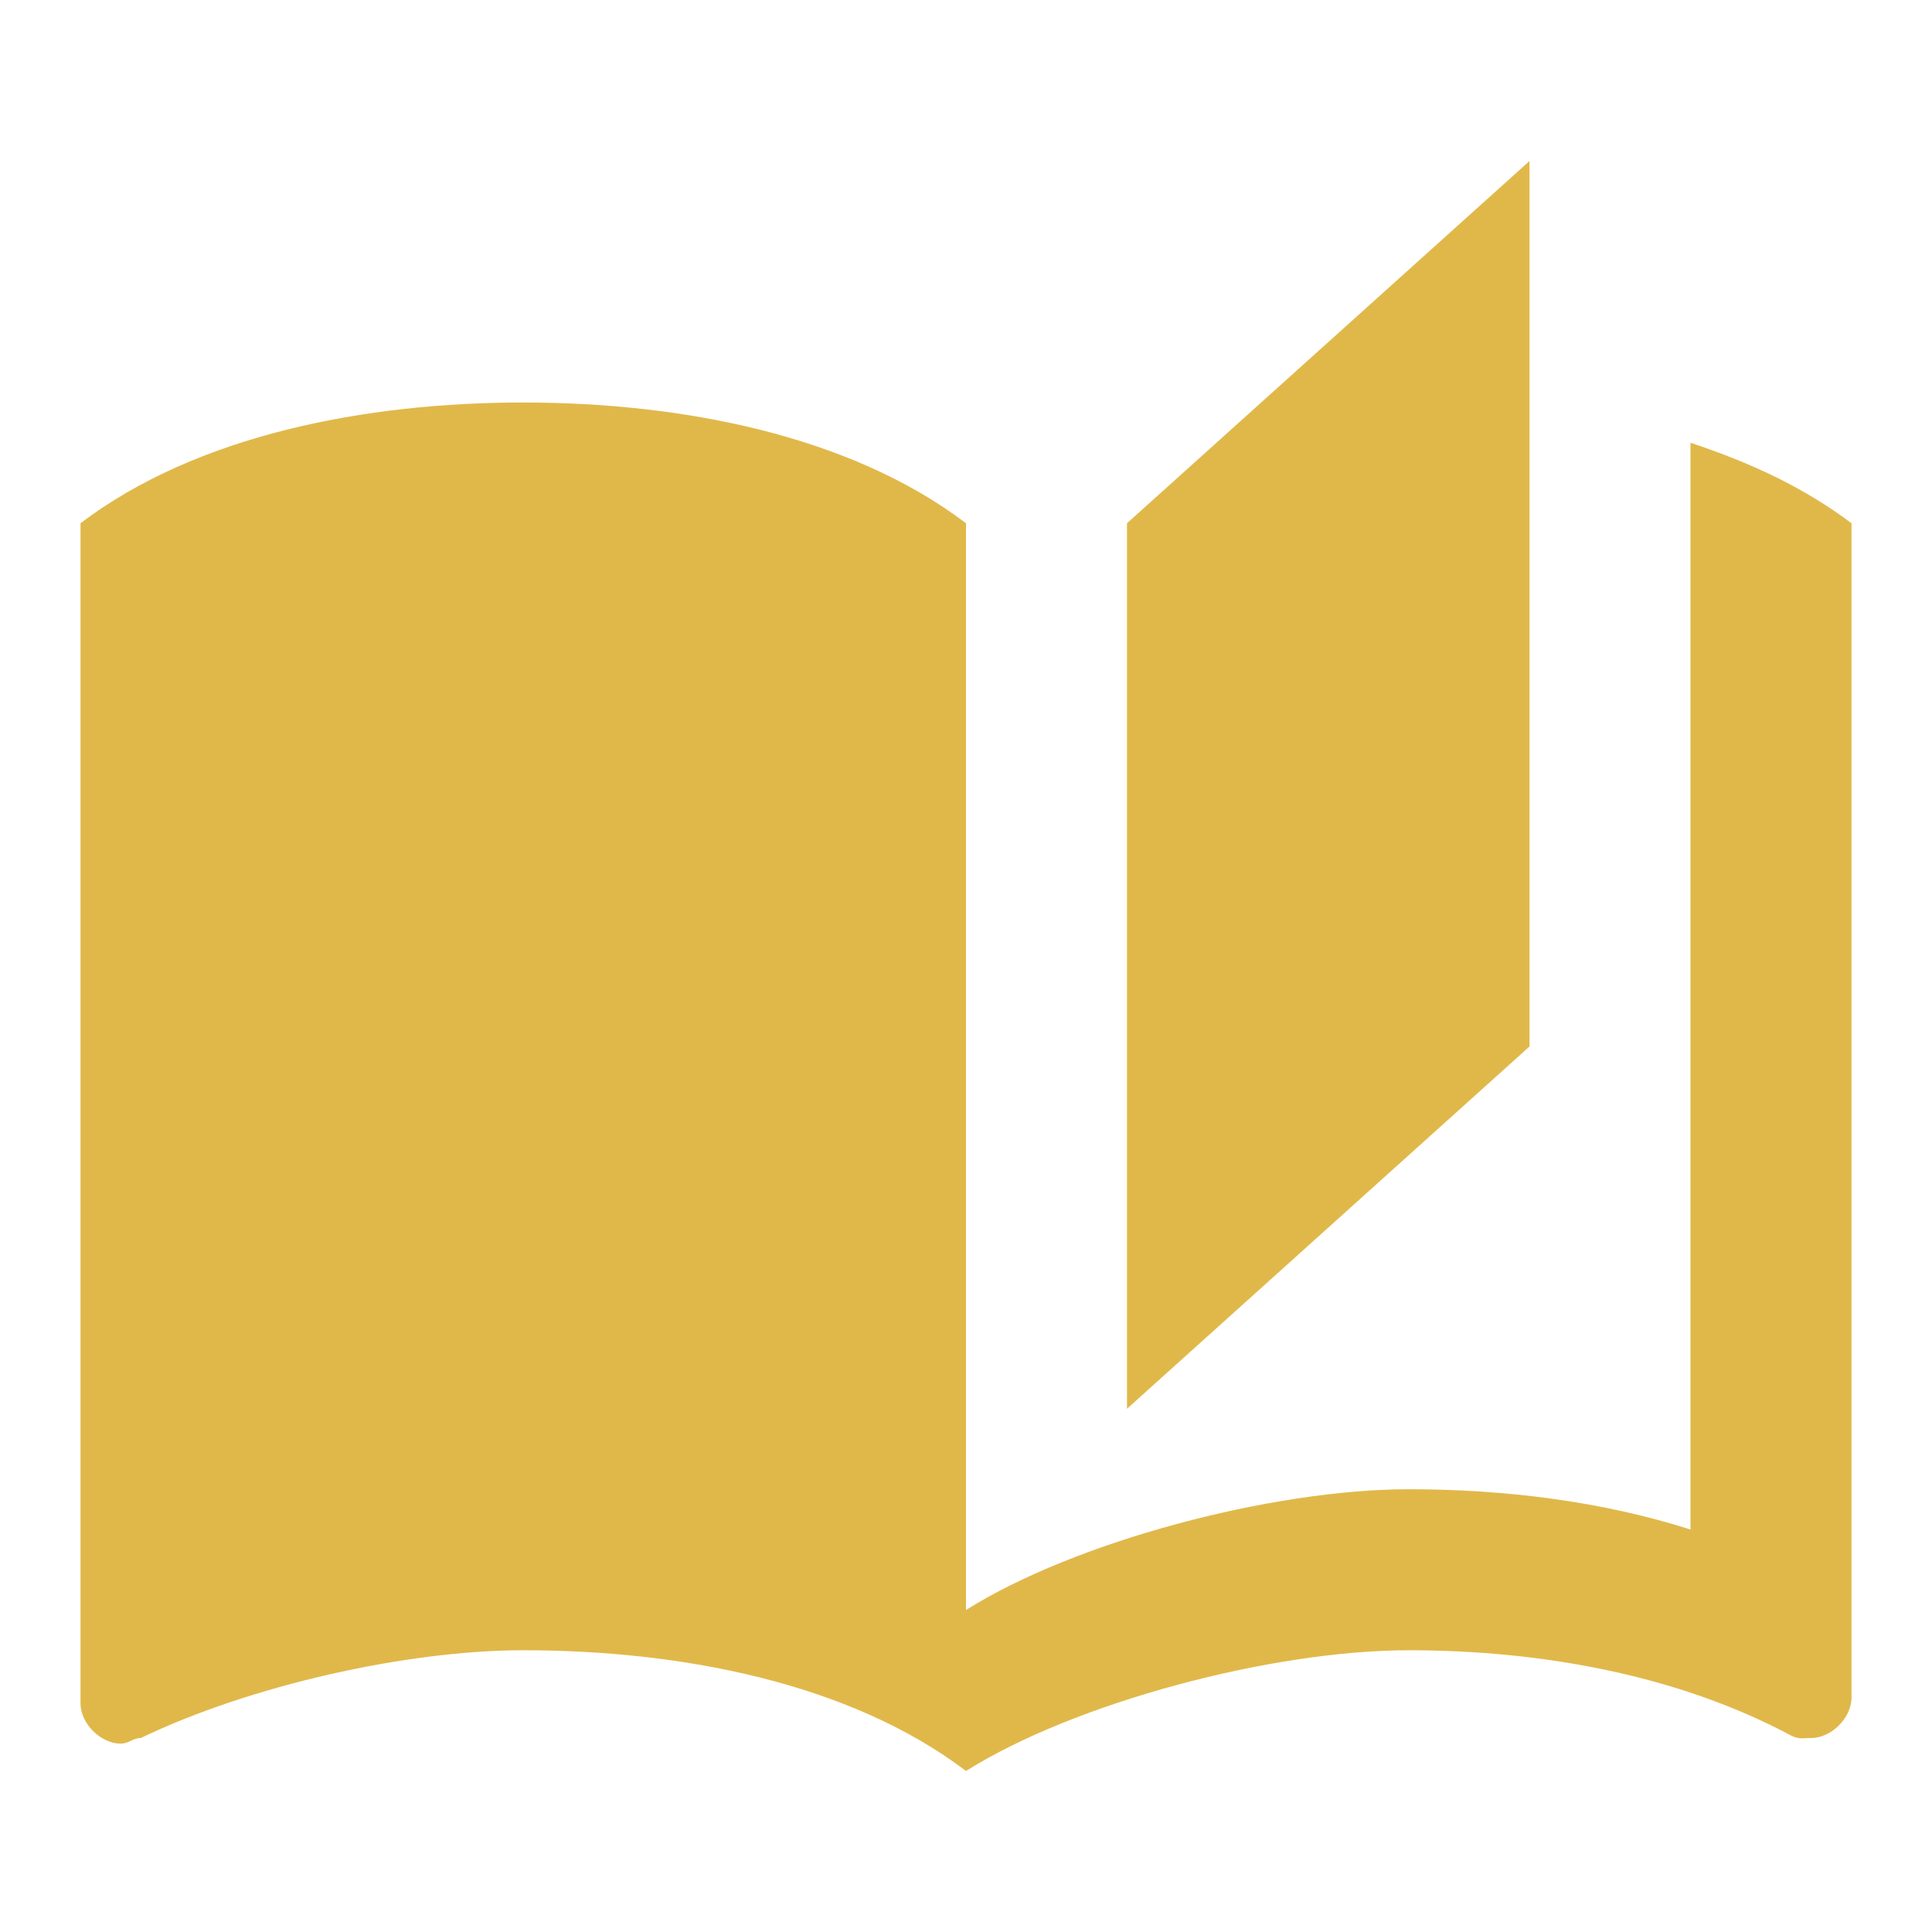
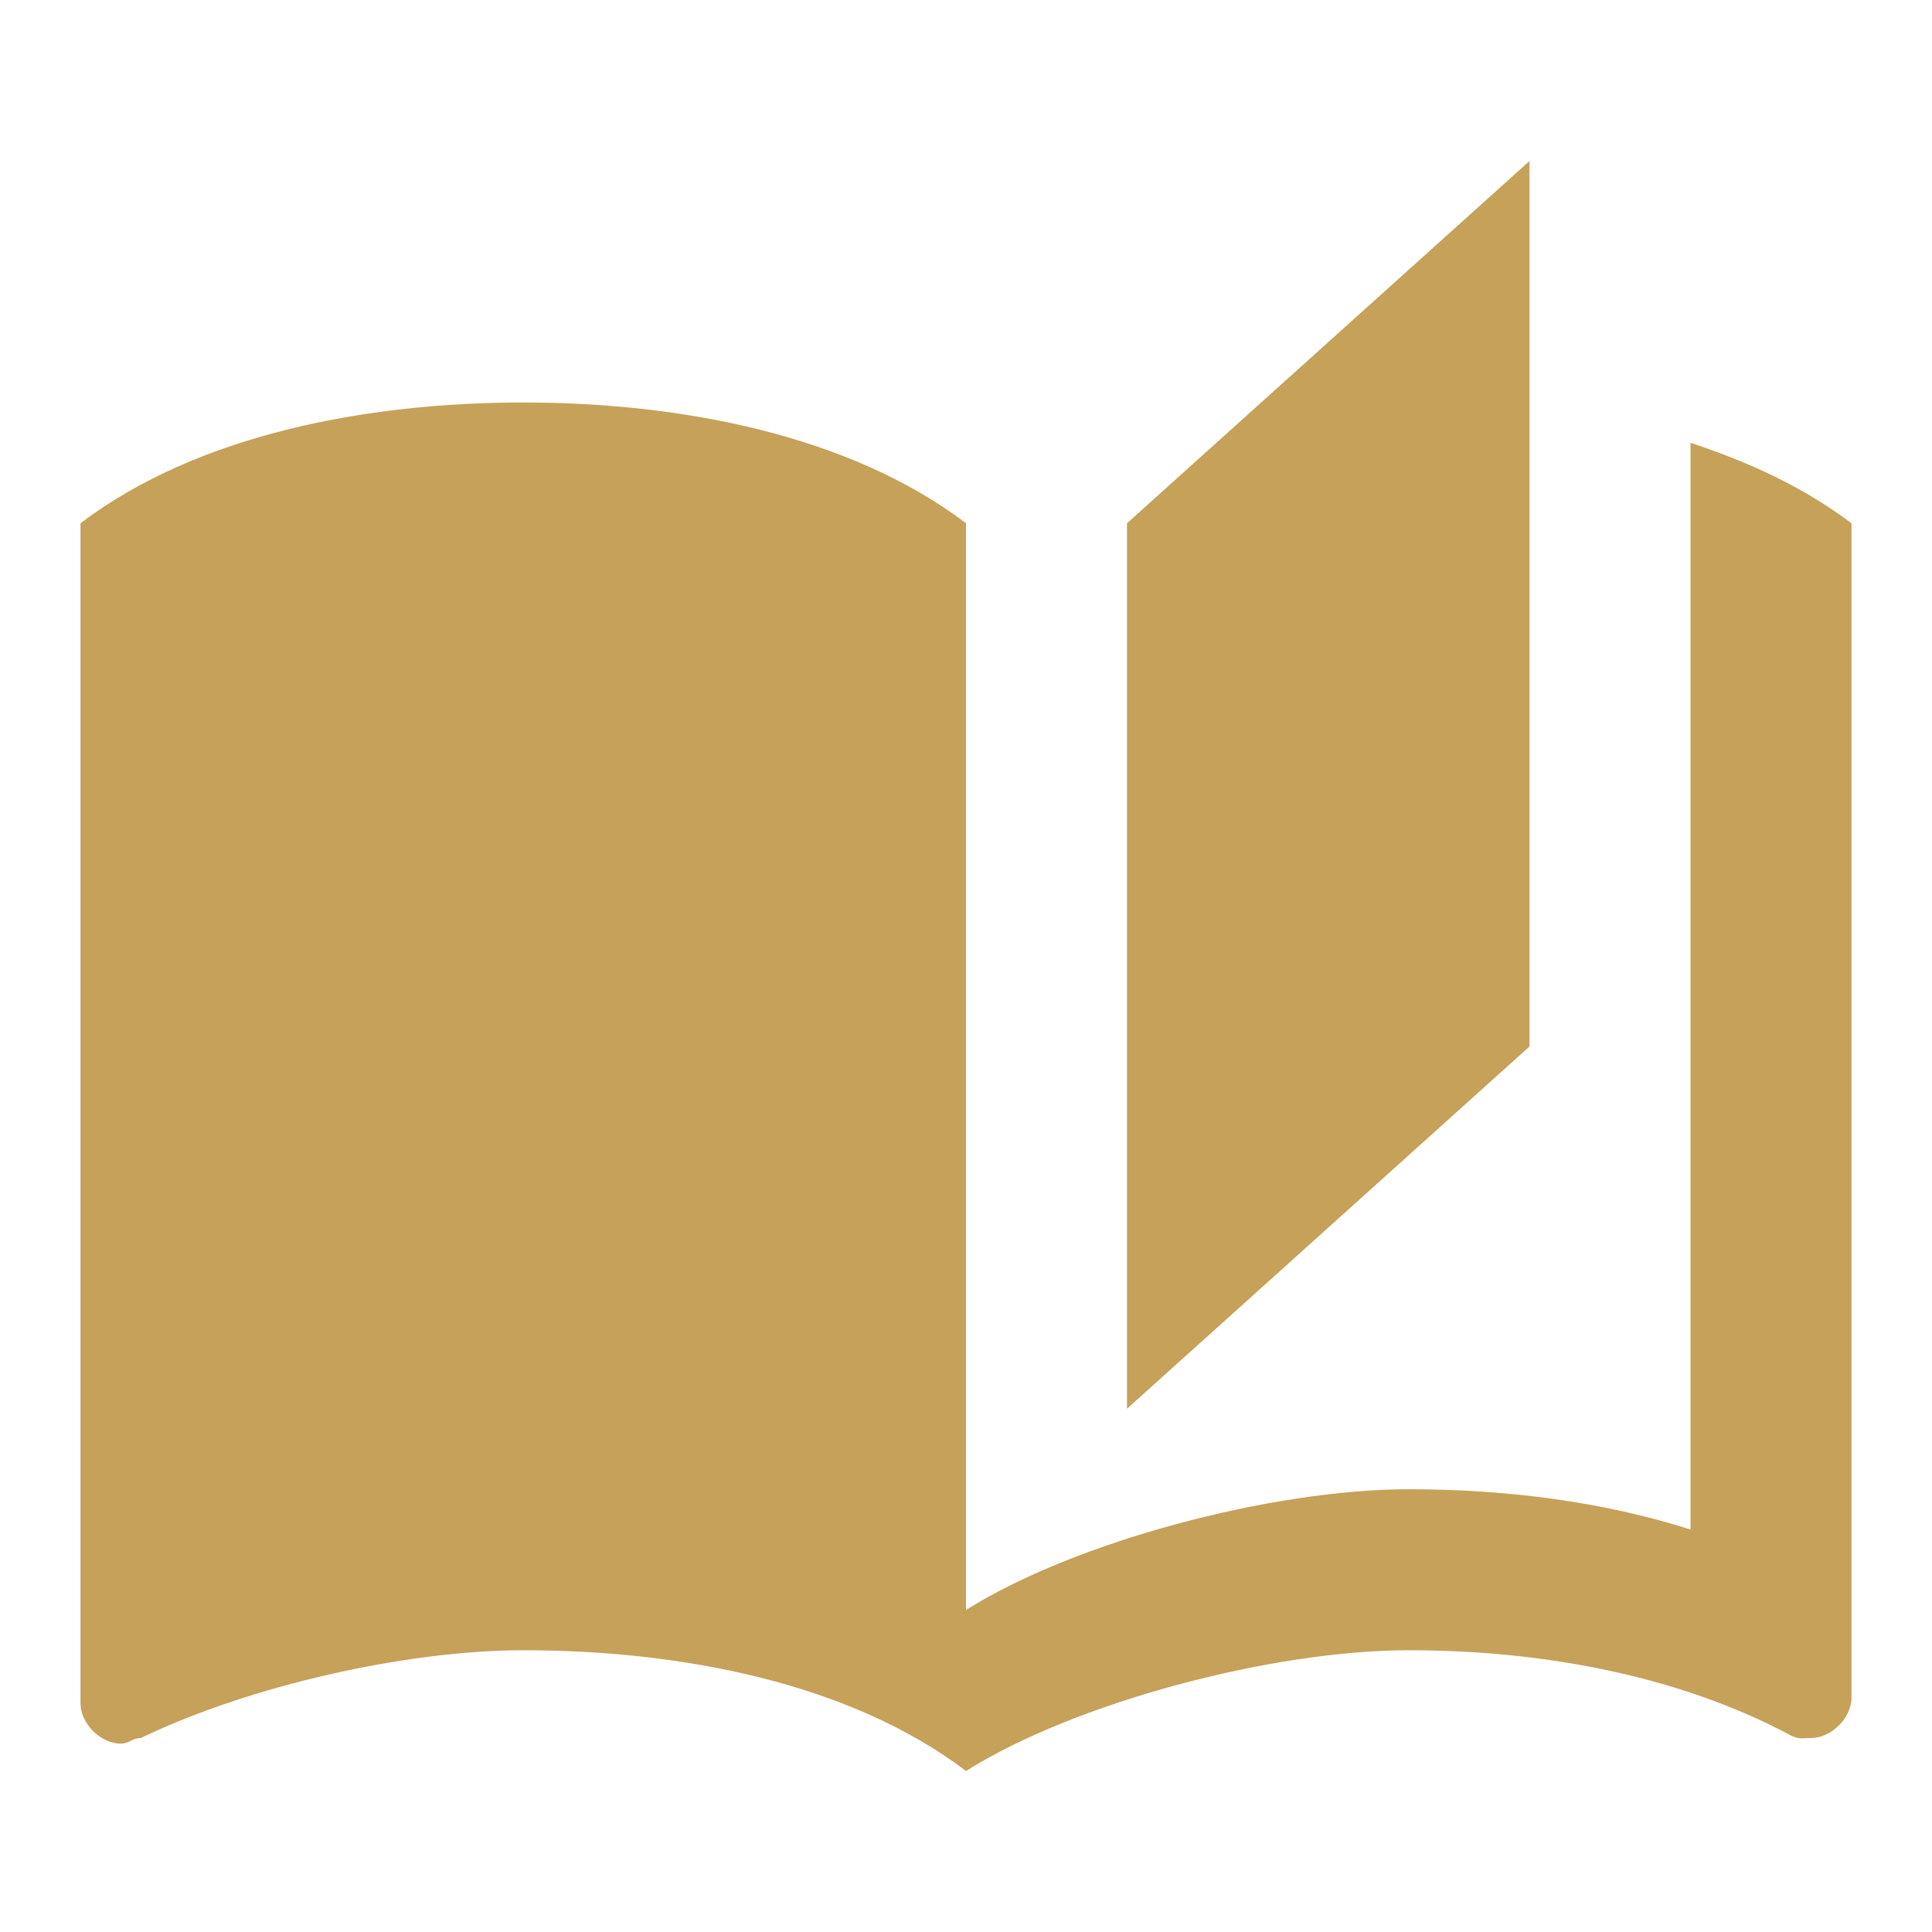
- <svg xmlns="http://www.w3.org/2000/svg" fill="#e0b84a" id="mdi-book-open-page-variant" viewBox="0 0 24 24">
+ <svg xmlns="http://www.w3.org/2000/svg" fill="#C5A15A" id="mdi-book-open-page-variant" viewBox="0 0 24 24">
  <path d="M19 2L14 6.5V17.5L19 13V2M6.5 5C4.55 5 2.45 5.4 1 6.5V21.16C1 21.41 1.25 21.66 1.5 21.66C1.6 21.66 1.65 21.59 1.75 21.59C3.1 20.94 5.05 20.5 6.5 20.5C8.45 20.5 10.55 20.9 12 22C13.35 21.15 15.8 20.5 17.5 20.5C19.15 20.5 20.85 20.81 22.25 21.56C22.35 21.61 22.4 21.59 22.5 21.59C22.75 21.59 23 21.34 23 21.09V6.5C22.4 6.05 21.75 5.75 21 5.5V19C19.9 18.65 18.7 18.5 17.5 18.5C15.8 18.5 13.35 19.15 12 20V6.5C10.55 5.4 8.45 5 6.5 5Z" />
</svg>
